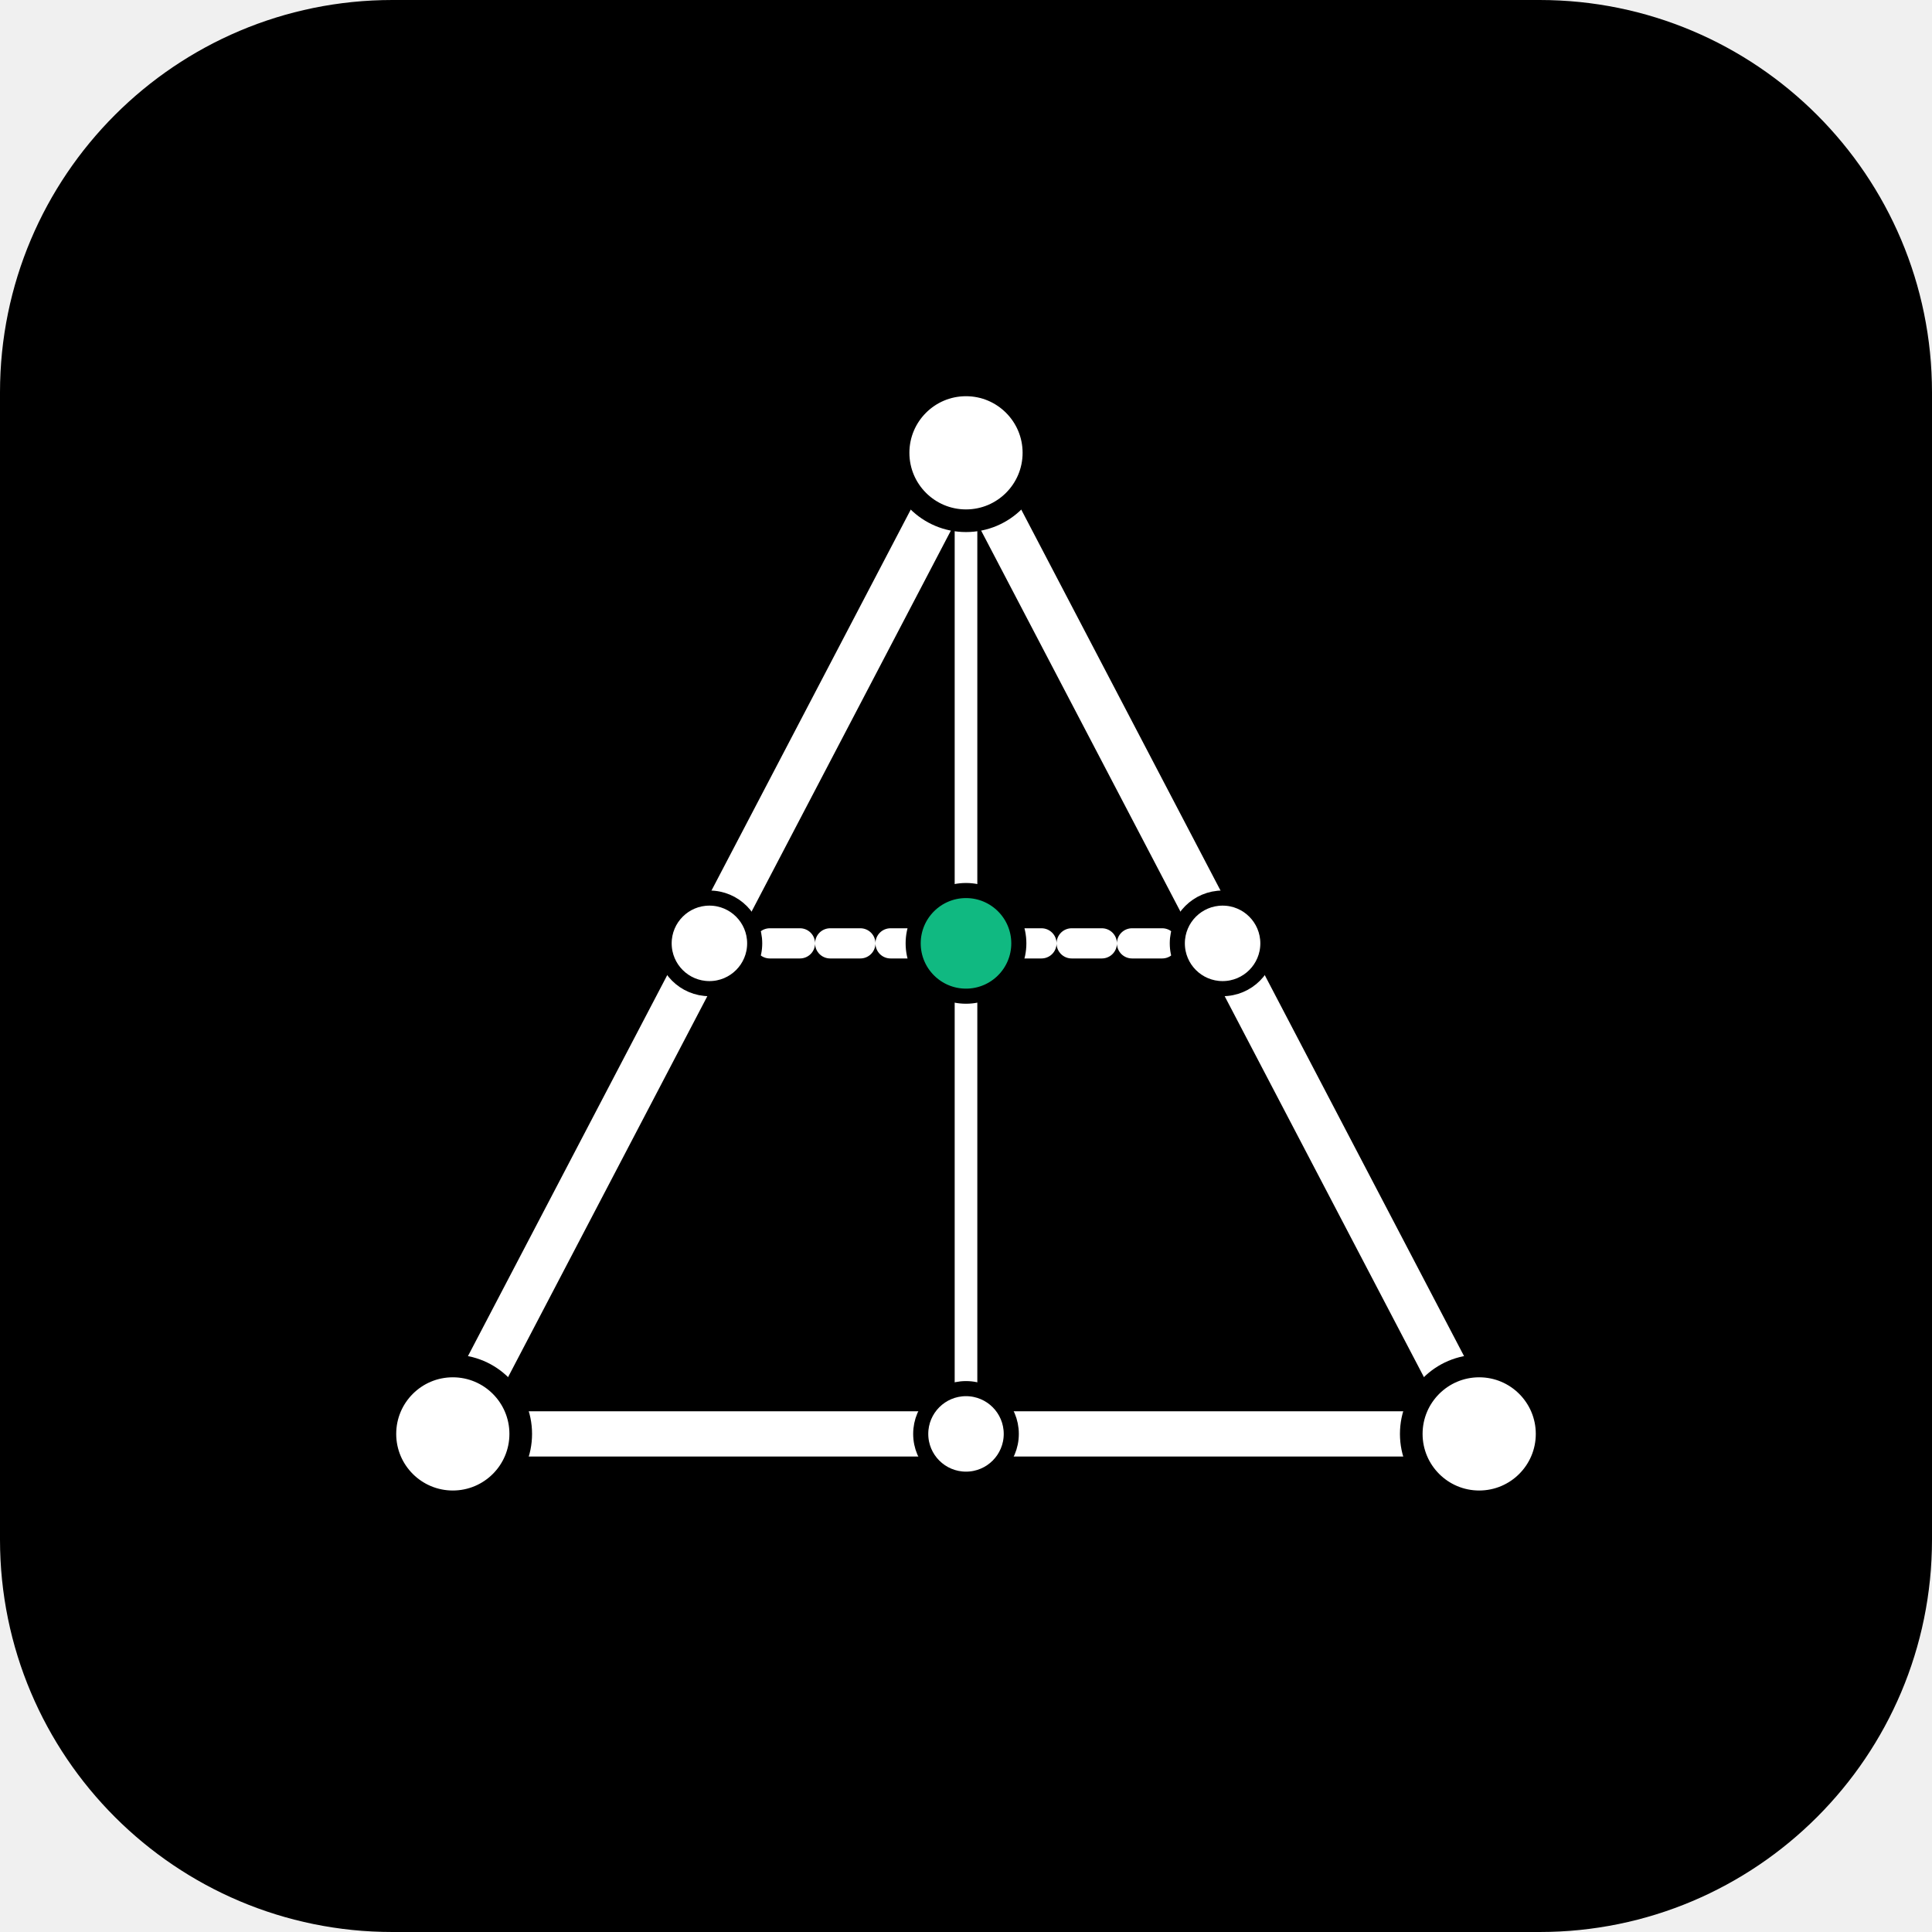
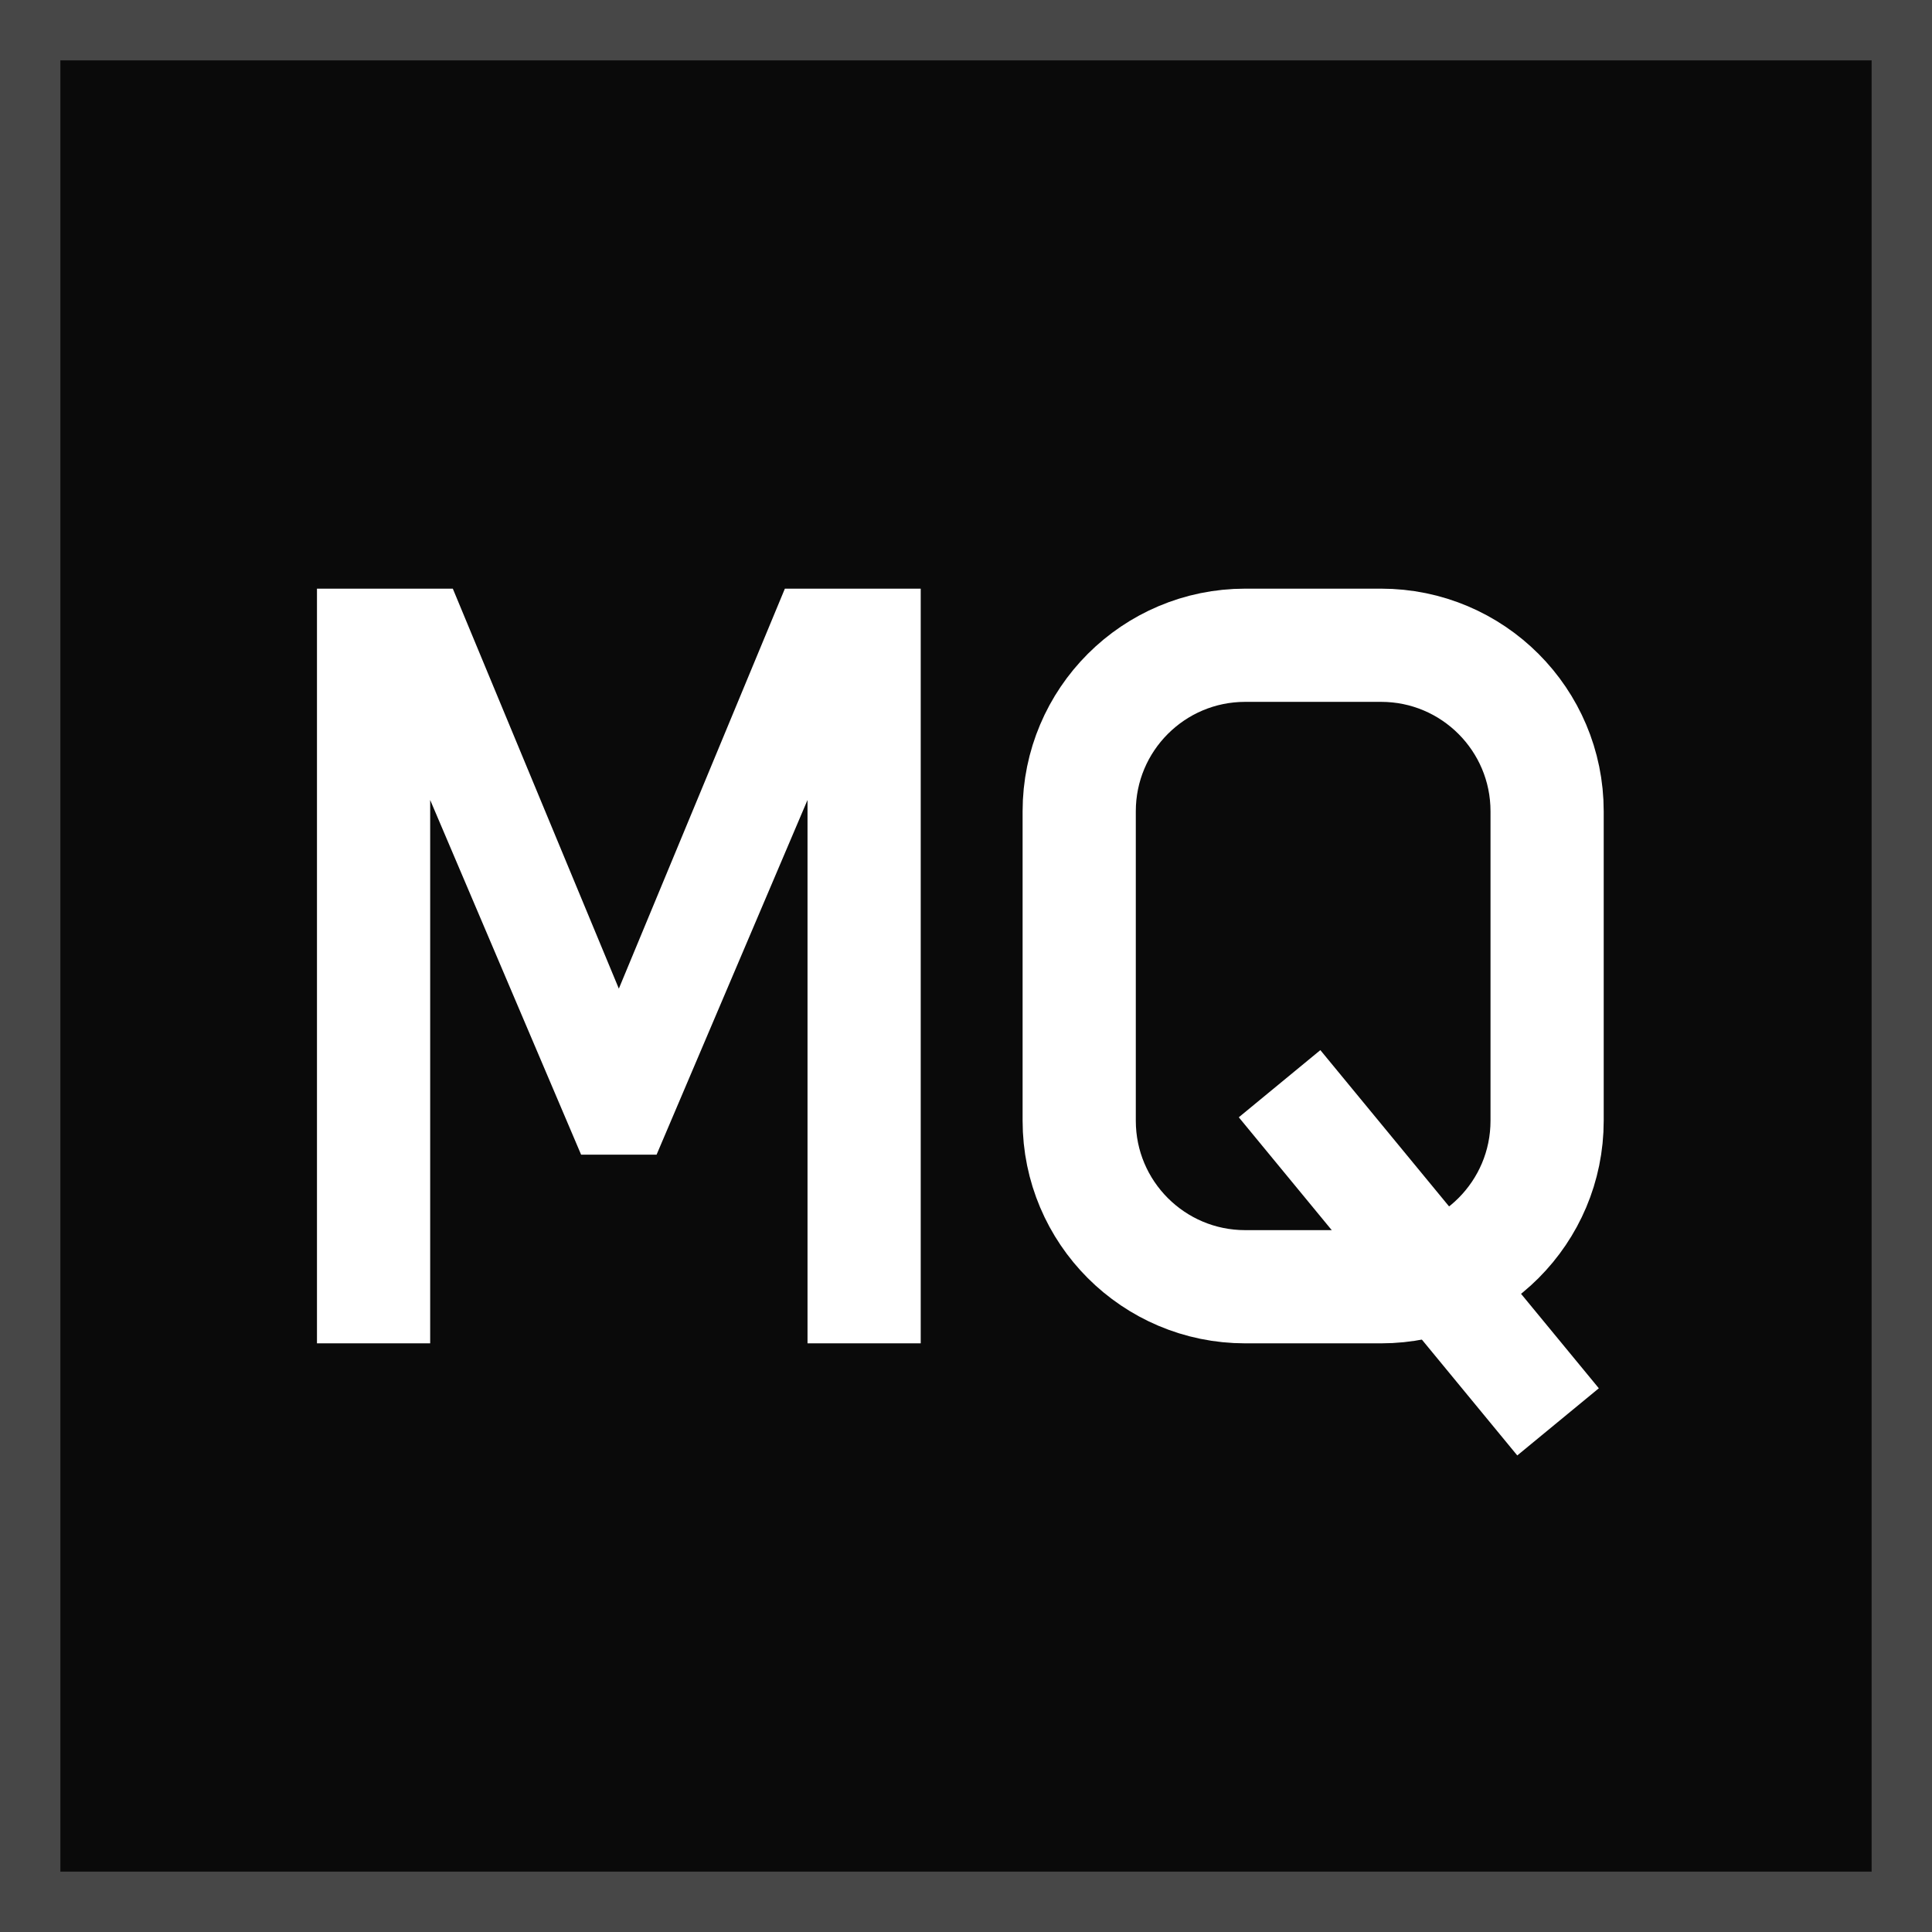
<svg xmlns="http://www.w3.org/2000/svg" viewBox="0 0 512 512" width="512" height="512">
-   <rect width="512" height="512" rx="104" fill="#000000" />
-   <line x1="120" y1="380" x2="256" y2="120" stroke="#ffffff" stroke-width="12" stroke-linecap="round" />
-   <line x1="256" y1="120" x2="392" y2="380" stroke="#ffffff" stroke-width="12" stroke-linecap="round" />
-   <line x1="120" y1="380" x2="392" y2="380" stroke="#ffffff" stroke-width="12" stroke-linecap="round" />
-   <line x1="188" y1="250" x2="324" y2="250" stroke="#ffffff" stroke-width="8" stroke-dasharray="8 8" stroke-linecap="round" />
-   <line x1="256" y1="120" x2="256" y2="380" stroke="#ffffff" stroke-width="6" stroke-linecap="round" />
-   <circle cx="256" cy="120" r="18" fill="#ffffff" stroke="#000000" stroke-width="6" />
-   <circle cx="120" cy="380" r="18" fill="#ffffff" stroke="#000000" stroke-width="6" />
-   <circle cx="392" cy="380" r="18" fill="#ffffff" stroke="#000000" stroke-width="6" />
-   <circle cx="188" cy="250" r="12" fill="#ffffff" stroke="#000000" stroke-width="4" />
-   <circle cx="324" cy="250" r="12" fill="#ffffff" stroke="#000000" stroke-width="4" />
-   <circle cx="256" cy="250" r="14" fill="#10B981" stroke="#000000" stroke-width="4" />
-   <circle cx="256" cy="380" r="12" fill="#ffffff" stroke="#000000" stroke-width="4" />
+   <rect width="512" height="512" fill="#0a0a0a" />
+   <rect x="8" y="8" width="496" height="496" fill="none" stroke="#ffffff" stroke-opacity="0.25" stroke-width="16" />
+   <path fill="#ffffff" d="M84 156h36l44 106 44-106h36v200h-30V212l-40 94h-20l-40-94v144H84V156z" />
+   <rect x="286" y="171" width="124" height="170" rx="44" fill="none" stroke="#ffffff" stroke-width="30" />
+   <path fill="none" stroke="#ffffff" stroke-width="28" stroke-linecap="square" d="M348 298l56 68" />
</svg>
